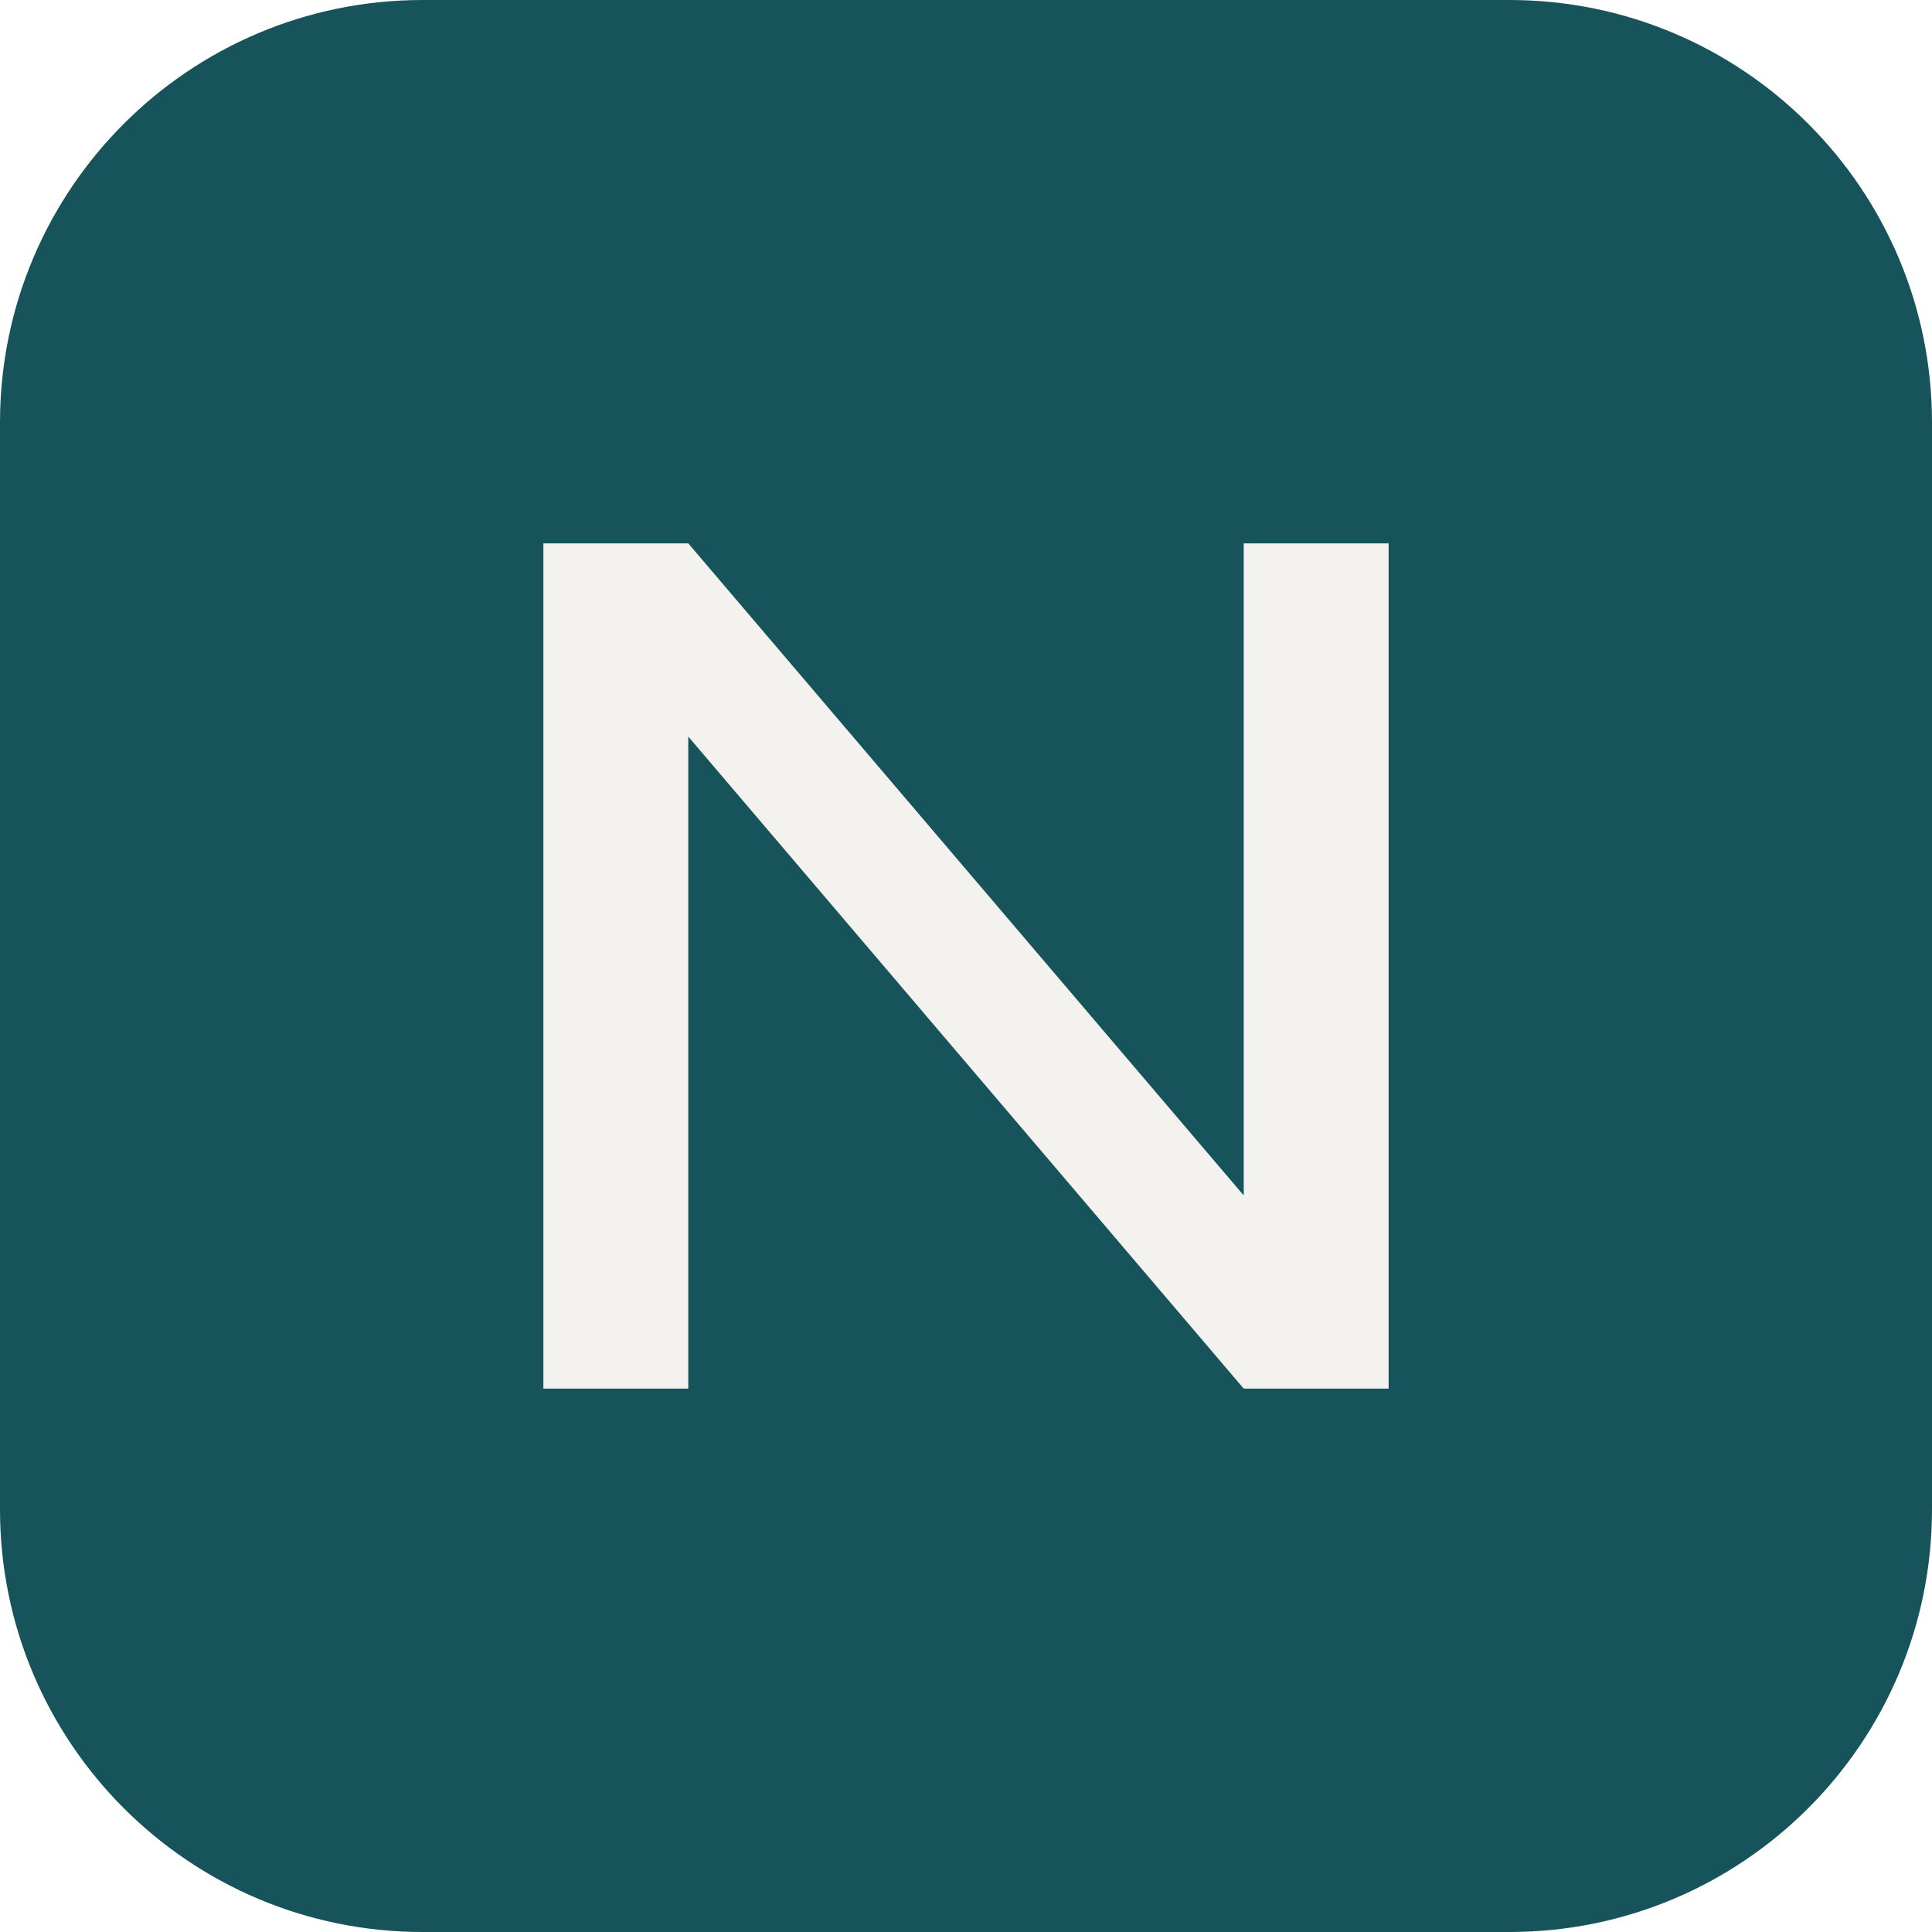
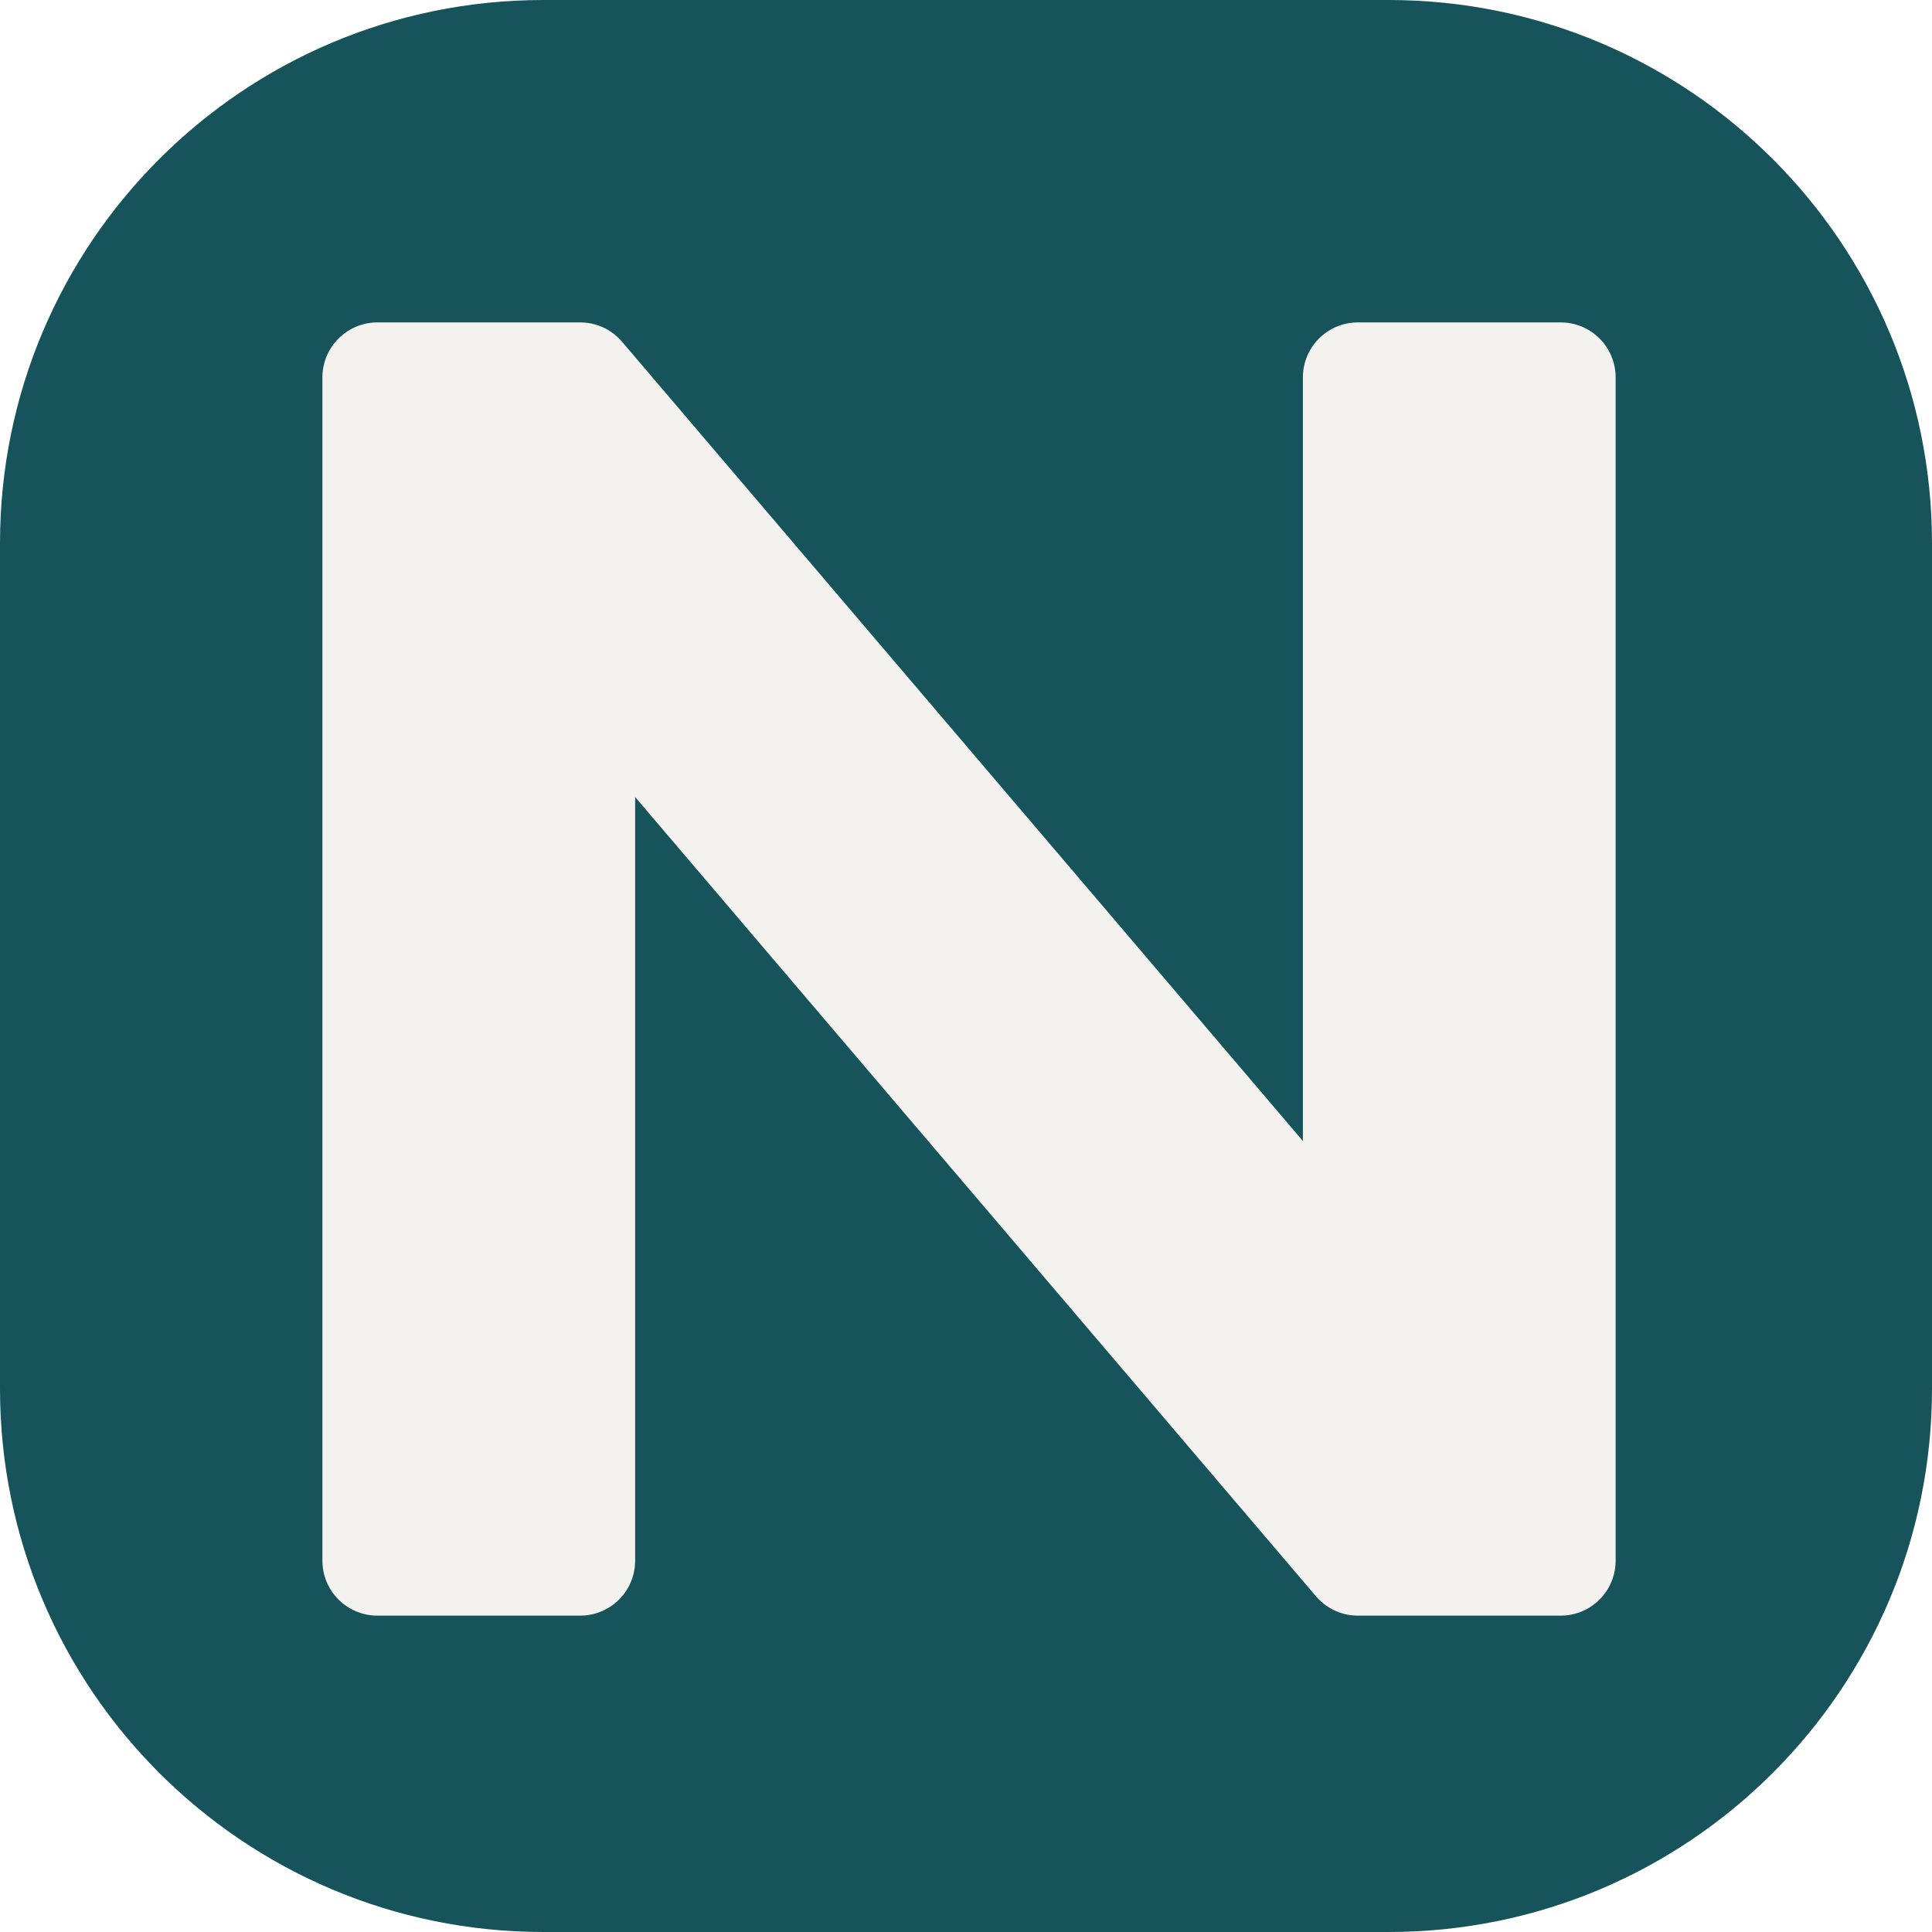
<svg xmlns="http://www.w3.org/2000/svg" viewBox="0 0 64 64" fill="none">
-   <rect width="64" height="64" rx="14" fill="#17535b" />
-   <path d="M18 46V18h4.8l18.4 21.6V18H46v28h-4.8L22.8 24.4V46H18Z" fill="#f3f2ef" />
+   <rect width="64" height="64" rx="18" fill="#17535b" />
+   <path transform="translate(-12.7 -12.7) scale(1.4)" d="M18 46V18h4.8l18.4 21.6V18H46v28h-4.8L22.8 24.4V46H18Z" fill="#f3f2ef" stroke="#f3f2ef" stroke-width="2.6" stroke-linejoin="round" />
</svg>
